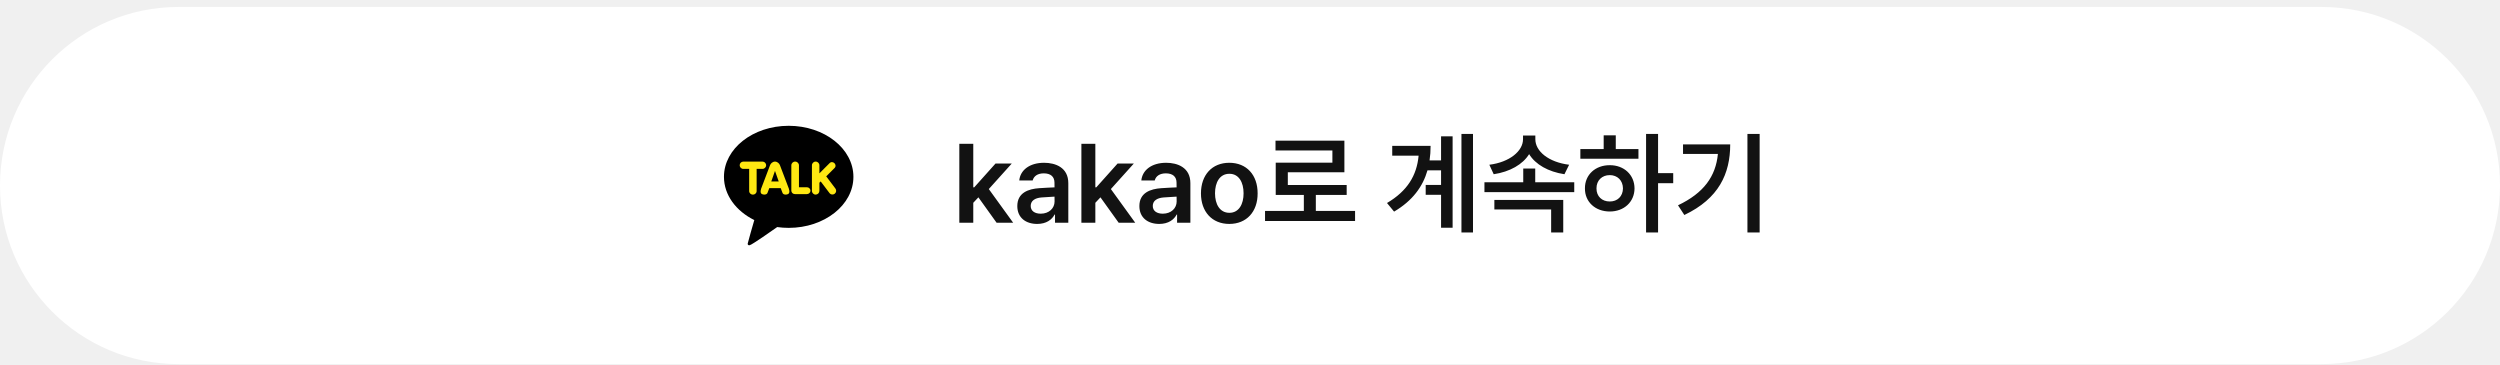
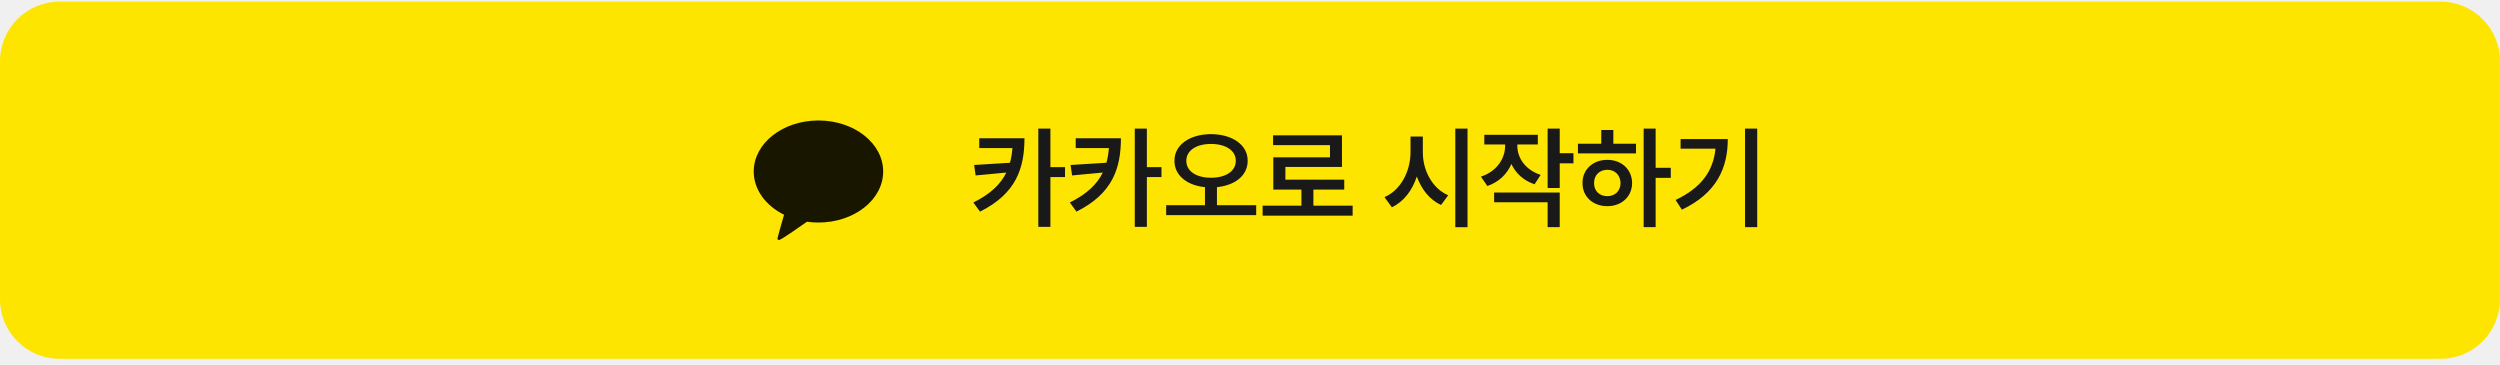
<svg xmlns="http://www.w3.org/2000/svg" width="336" height="49" viewBox="0 0 336 49" fill="none">
-   <path d="M0 24.935C0 11.68 10.745 0.935 24 0.935H312C325.255 0.935 336 11.68 336 24.935V24.935C336 38.19 325.255 48.935 312 48.935H24C10.745 48.935 0 38.19 0 24.935V24.935Z" fill="white" />
-   <rect width="24" height="24" transform="translate(94 12.9351)" fill="white" />
-   <path d="M106 16.907C101.195 16.907 97.3 19.978 97.3 23.766C97.3 26.215 98.928 28.364 101.378 29.578C101.244 30.038 100.521 32.535 100.493 32.731C100.493 32.731 100.475 32.878 100.571 32.934C100.666 32.991 100.778 32.947 100.778 32.947C101.052 32.909 103.952 30.872 104.454 30.518C104.956 30.589 105.472 30.626 106 30.626C110.804 30.626 114.699 27.555 114.699 23.766C114.699 19.978 110.804 16.907 106 16.907Z" fill="black" />
-   <path d="M101.19 26.161C100.913 26.161 100.688 25.946 100.688 25.681V22.7H99.905C99.633 22.7 99.412 22.479 99.412 22.208C99.412 21.937 99.633 21.717 99.905 21.717H102.475C102.746 21.717 102.967 21.937 102.967 22.208C102.967 22.479 102.746 22.7 102.475 22.7H101.692V25.681C101.692 25.946 101.467 26.161 101.19 26.161ZM105.591 26.154C105.382 26.154 105.221 26.069 105.173 25.933L104.925 25.282L103.394 25.282L103.145 25.933C103.097 26.069 102.937 26.154 102.728 26.154C102.618 26.154 102.509 26.131 102.409 26.085C102.271 26.021 102.138 25.846 102.29 25.372L103.491 22.212C103.575 21.972 103.832 21.724 104.159 21.717C104.487 21.724 104.744 21.972 104.828 22.213L106.028 25.371C106.181 25.846 106.048 26.021 105.91 26.085C105.81 26.131 105.701 26.154 105.591 26.154C105.591 26.154 105.591 26.154 105.591 26.154V26.154ZM104.661 24.393L104.159 22.969L103.658 24.393H104.661V24.393ZM106.836 26.088C106.571 26.088 106.355 25.881 106.355 25.628V22.219C106.355 21.942 106.585 21.717 106.868 21.717C107.15 21.717 107.38 21.942 107.38 22.219V25.167H108.447C108.712 25.167 108.928 25.374 108.928 25.628C108.928 25.881 108.712 26.088 108.447 26.088H106.836ZM109.625 26.154C109.348 26.154 109.123 25.929 109.123 25.652V22.219C109.123 21.942 109.348 21.717 109.625 21.717C109.901 21.717 110.127 21.942 110.127 22.219V23.297L111.527 21.897C111.599 21.825 111.698 21.785 111.805 21.785C111.931 21.785 112.056 21.84 112.151 21.934C112.239 22.021 112.291 22.135 112.298 22.252C112.306 22.37 112.266 22.479 112.188 22.558L111.044 23.701L112.279 25.338C112.319 25.39 112.348 25.45 112.365 25.514C112.381 25.578 112.385 25.644 112.376 25.71C112.367 25.775 112.345 25.838 112.311 25.895C112.278 25.951 112.234 26.001 112.181 26.041C112.094 26.107 111.988 26.142 111.879 26.142C111.801 26.142 111.724 26.125 111.655 26.09C111.585 26.055 111.525 26.005 111.478 25.942L110.301 24.383L110.127 24.557V25.652C110.127 25.785 110.074 25.913 109.98 26.007C109.885 26.101 109.758 26.154 109.625 26.154V26.154Z" fill="#FFE812" />
-   <path d="M128.933 29.935H130.808V27.254L131.496 26.522L133.942 29.935H136.169L132.895 25.409L135.979 21.981H133.796L130.939 25.174H130.808V19.33H128.933V29.935ZM136.726 27.694C136.726 29.269 137.875 30.096 139.392 30.096C140.644 30.096 141.384 29.51 141.735 28.836H141.794V29.935H143.581V24.618C143.581 22.501 141.838 21.878 140.329 21.878C138.337 21.878 137.121 22.896 136.989 24.252H138.791C138.938 23.68 139.45 23.299 140.285 23.299C141.215 23.299 141.721 23.753 141.721 24.544L141.728 25.182C141.376 25.196 140.241 25.248 139.685 25.291C138.212 25.387 136.726 25.907 136.726 27.694ZM138.527 27.679C138.527 26.983 139.091 26.61 139.978 26.537C140.351 26.507 141.391 26.441 141.728 26.427L141.735 27.079C141.735 27.972 141.01 28.719 139.875 28.719C139.091 28.719 138.527 28.368 138.527 27.679ZM145.339 29.935H147.214V27.254L147.902 26.522L150.349 29.935H152.575L149.301 25.409L152.385 21.981H150.202L147.346 25.174H147.214V19.33H145.339V29.935ZM153.132 27.694C153.132 29.269 154.282 30.096 155.798 30.096C157.05 30.096 157.79 29.51 158.142 28.836H158.2V29.935H159.987V24.618C159.987 22.501 158.244 21.878 156.735 21.878C154.743 21.878 153.527 22.896 153.396 24.252H155.197C155.344 23.68 155.856 23.299 156.691 23.299C157.622 23.299 158.127 23.753 158.127 24.544L158.134 25.182C157.783 25.196 156.647 25.248 156.091 25.291C154.619 25.387 153.132 25.907 153.132 27.694ZM154.934 27.679C154.934 26.983 155.498 26.61 156.384 26.537C156.757 26.507 157.797 26.441 158.134 26.427L158.142 27.079C158.142 27.972 157.417 28.719 156.281 28.719C155.498 28.719 154.934 28.368 154.934 27.679ZM165.217 30.096C167.546 30.096 169.033 28.448 169.025 25.995C169.033 23.519 167.546 21.878 165.217 21.878C162.895 21.878 161.408 23.519 161.408 25.995C161.408 28.448 162.895 30.096 165.217 30.096ZM163.298 25.98C163.298 24.523 163.935 23.351 165.231 23.358C166.506 23.351 167.143 24.523 167.136 25.98C167.143 27.438 166.506 28.602 165.231 28.602C163.935 28.602 163.298 27.438 163.298 25.98ZM182.121 28.353H176.848V26.2H180.993V24.867H173.083V23.153H180.686V18.905H171.428V20.223H179.074V21.864H171.457V26.2H175.236V28.353H170.021V29.701H182.121V28.353ZM197.971 17.997H196.418V31.239H197.971V17.997ZM186.413 27.284L187.365 28.441C189.848 26.976 191.225 25.086 191.855 22.889H193.679V24.852H191.613V26.185H193.679V30.609H195.231V18.319H193.679V21.556H192.133C192.229 20.926 192.272 20.274 192.272 19.608H187.116V20.926H190.661C190.412 23.592 189.152 25.665 186.413 27.284ZM211.579 24.5H206.335V22.655H204.724V24.5H199.509V25.819H211.579V24.5ZM200.168 22.142L200.754 23.416C202.937 23.087 204.665 22.098 205.515 20.714C206.357 22.105 208.093 23.087 210.261 23.416L210.891 22.142C208.129 21.798 206.35 20.333 206.35 18.714V18.216H204.694V18.714C204.694 20.296 202.9 21.798 200.168 22.142ZM200.842 28.148H208.474V31.239H210.1V26.873H200.842V28.148ZM222.844 17.997H221.232V31.239H222.844V24.618H224.88V23.27H222.844V17.997ZM212.399 21.336H220.207V20.033H217.16V18.187H215.534V20.033H212.399V21.336ZM213.015 25.321C213 27.145 214.421 28.426 216.354 28.426C218.259 28.426 219.672 27.145 219.68 25.321C219.672 23.49 218.259 22.193 216.354 22.201C214.421 22.193 213 23.49 213.015 25.321ZM214.567 25.321C214.56 24.244 215.314 23.534 216.354 23.534C217.373 23.534 218.112 24.244 218.127 25.321C218.112 26.398 217.373 27.086 216.354 27.079C215.314 27.086 214.56 26.398 214.567 25.321ZM236.496 17.997H234.855V31.239H236.496V17.997ZM225.524 27.591L226.374 28.895C231.01 26.69 232.541 23.343 232.541 19.403H226.198V20.692H230.886C230.593 23.702 228.996 25.943 225.524 27.591Z" fill="#121212" />
+   <rect y="0.22" width="336" height="48" rx="8" fill="#FEE500" />
+   <rect width="24" height="24" transform="translate(98 12.2197)" fill="#FEE500" />
+   <path d="M110 16.191C105.195 16.191 101.3 19.262 101.3 23.051C101.3 25.5 102.928 27.649 105.378 28.863C105.244 29.322 104.521 31.819 104.493 32.016C104.493 32.016 104.475 32.163 104.571 32.219C104.666 32.275 104.778 32.232 104.778 32.232C105.052 32.193 107.952 30.156 108.454 29.802C108.956 29.873 109.472 29.91 110 29.91C114.804 29.91 118.699 26.839 118.699 23.051C118.699 19.262 114.804 16.191 110 16.191Z" fill="black" fill-opacity="0.9" />
+   <path d="M137.689 18.585H131.61V19.903H136.07C136.019 20.599 135.909 21.251 135.741 21.873L130.921 22.174L131.126 23.58L135.25 23.192C134.481 24.759 133.111 26.085 130.819 27.213L131.712 28.443C136.59 26.019 137.682 22.584 137.689 18.585ZM139.549 30.494H141.175V23.8H143.138V22.467H141.175V17.281H139.549V30.494ZM150.653 18.585H144.574V19.903H149.034C148.983 20.599 148.873 21.251 148.705 21.873L143.885 22.174L144.09 23.58L148.214 23.192C147.445 24.759 146.075 26.085 143.783 27.213L144.676 28.443C149.554 26.019 150.646 22.584 150.653 18.585ZM152.513 30.494H154.139V23.8H156.102V22.467H154.139V17.281H152.513V30.494ZM162.752 18.028C159.933 18.036 157.838 19.449 157.845 21.602C157.838 23.587 159.544 24.913 161.947 25.155V27.579H156.732V28.912H168.832V27.579H163.558V25.155C165.99 24.913 167.696 23.587 167.689 21.602C167.696 19.449 165.594 18.036 162.752 18.028ZM159.442 21.602C159.435 20.218 160.819 19.339 162.752 19.347C164.715 19.339 166.092 20.218 166.092 21.602C166.092 23.031 164.715 23.888 162.752 23.888C160.819 23.888 159.435 23.031 159.442 21.602ZM181.795 27.638H176.522V25.484H180.667V24.151H172.757V22.438H180.36V18.189H171.102V19.508H178.749V21.148H171.131V25.484H174.911V27.638H169.696V28.985H181.795V27.638ZM191.229 20.46V18.351H189.574V20.46C189.566 23.016 188.277 25.543 186.073 26.495L187.069 27.857C188.673 27.103 189.815 25.58 190.423 23.719C191.039 25.448 192.152 26.847 193.675 27.55L194.642 26.246C192.496 25.323 191.214 22.892 191.229 20.46ZM195.594 30.538H197.235V17.281H195.594V30.538ZM203.929 19.581V19.42H206.683V18.116H199.491V19.42H202.289V19.581C202.289 21.317 201.168 23.031 199.037 23.741L199.901 25.001C201.446 24.474 202.545 23.397 203.131 22.042C203.709 23.28 204.757 24.269 206.244 24.767L207.064 23.507C204.977 22.818 203.929 21.214 203.929 19.581ZM200.809 27.184H208.001V30.523H209.627V25.88H200.809V27.184ZM208.001 25.265H209.627V21.954H211.473V20.592H209.627V17.281H208.001V25.265ZM222.518 17.281H220.907V30.523H222.518V23.902H224.554V22.555H222.518V17.281ZM212.074 20.621H219.881V19.317H216.834V17.472H215.208V19.317H212.074V20.621ZM212.689 24.605C212.674 26.429 214.095 27.711 216.029 27.711C217.933 27.711 219.347 26.429 219.354 24.605C219.347 22.774 217.933 21.478 216.029 21.485C214.095 21.478 212.674 22.774 212.689 24.605ZM214.242 24.605C214.234 23.529 214.989 22.818 216.029 22.818C217.047 22.818 217.787 23.529 217.801 24.605C217.787 25.682 217.047 26.371 216.029 26.363C214.989 26.371 214.234 25.682 214.242 24.605ZM236.17 17.281H234.53V30.523H236.17V17.281ZM225.199 26.876L226.048 28.18C230.685 25.975 232.215 22.628 232.215 18.688H225.873V19.977H230.56C230.267 22.987 228.67 25.228 225.199 26.876Z" fill="#191919" />
</svg>
